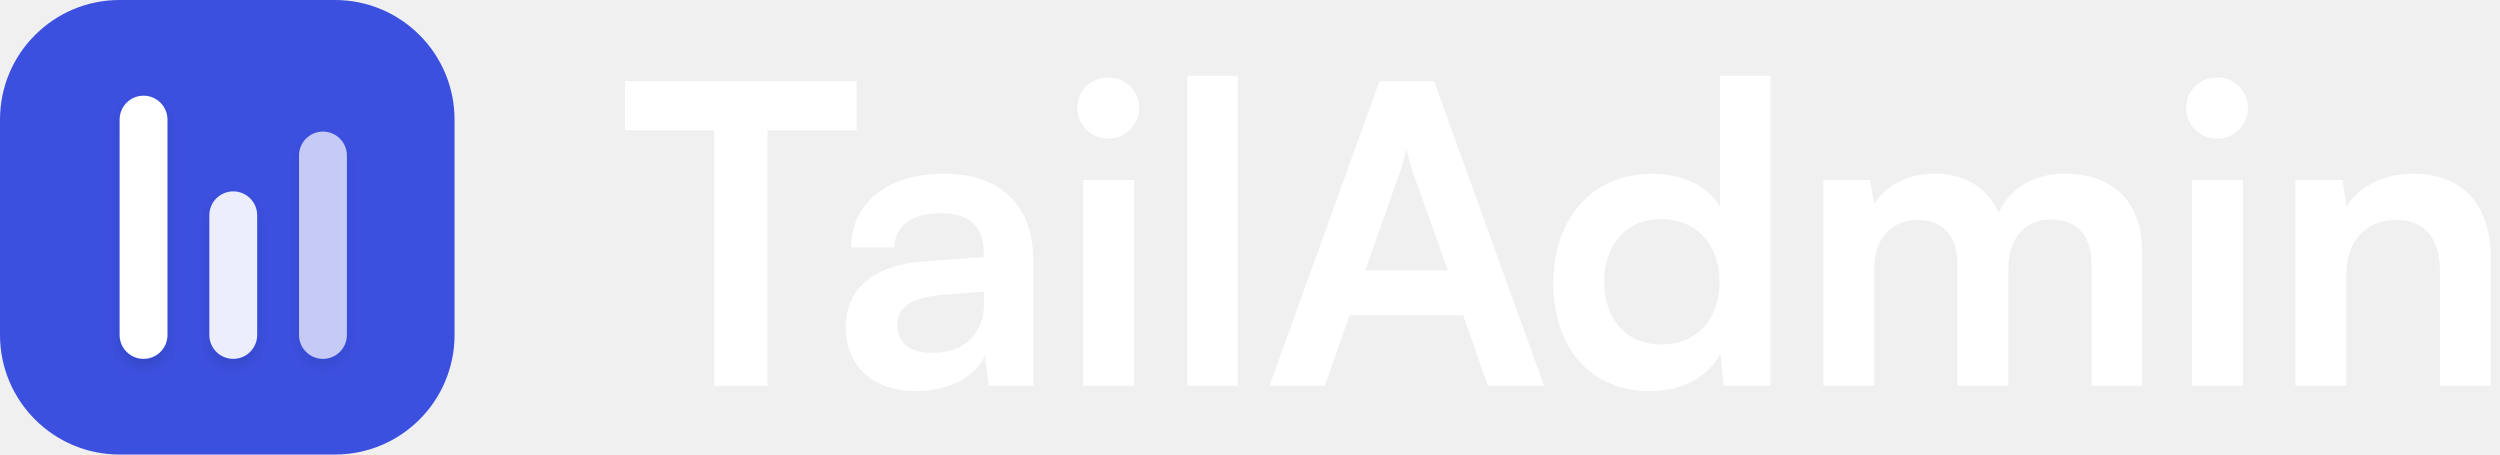
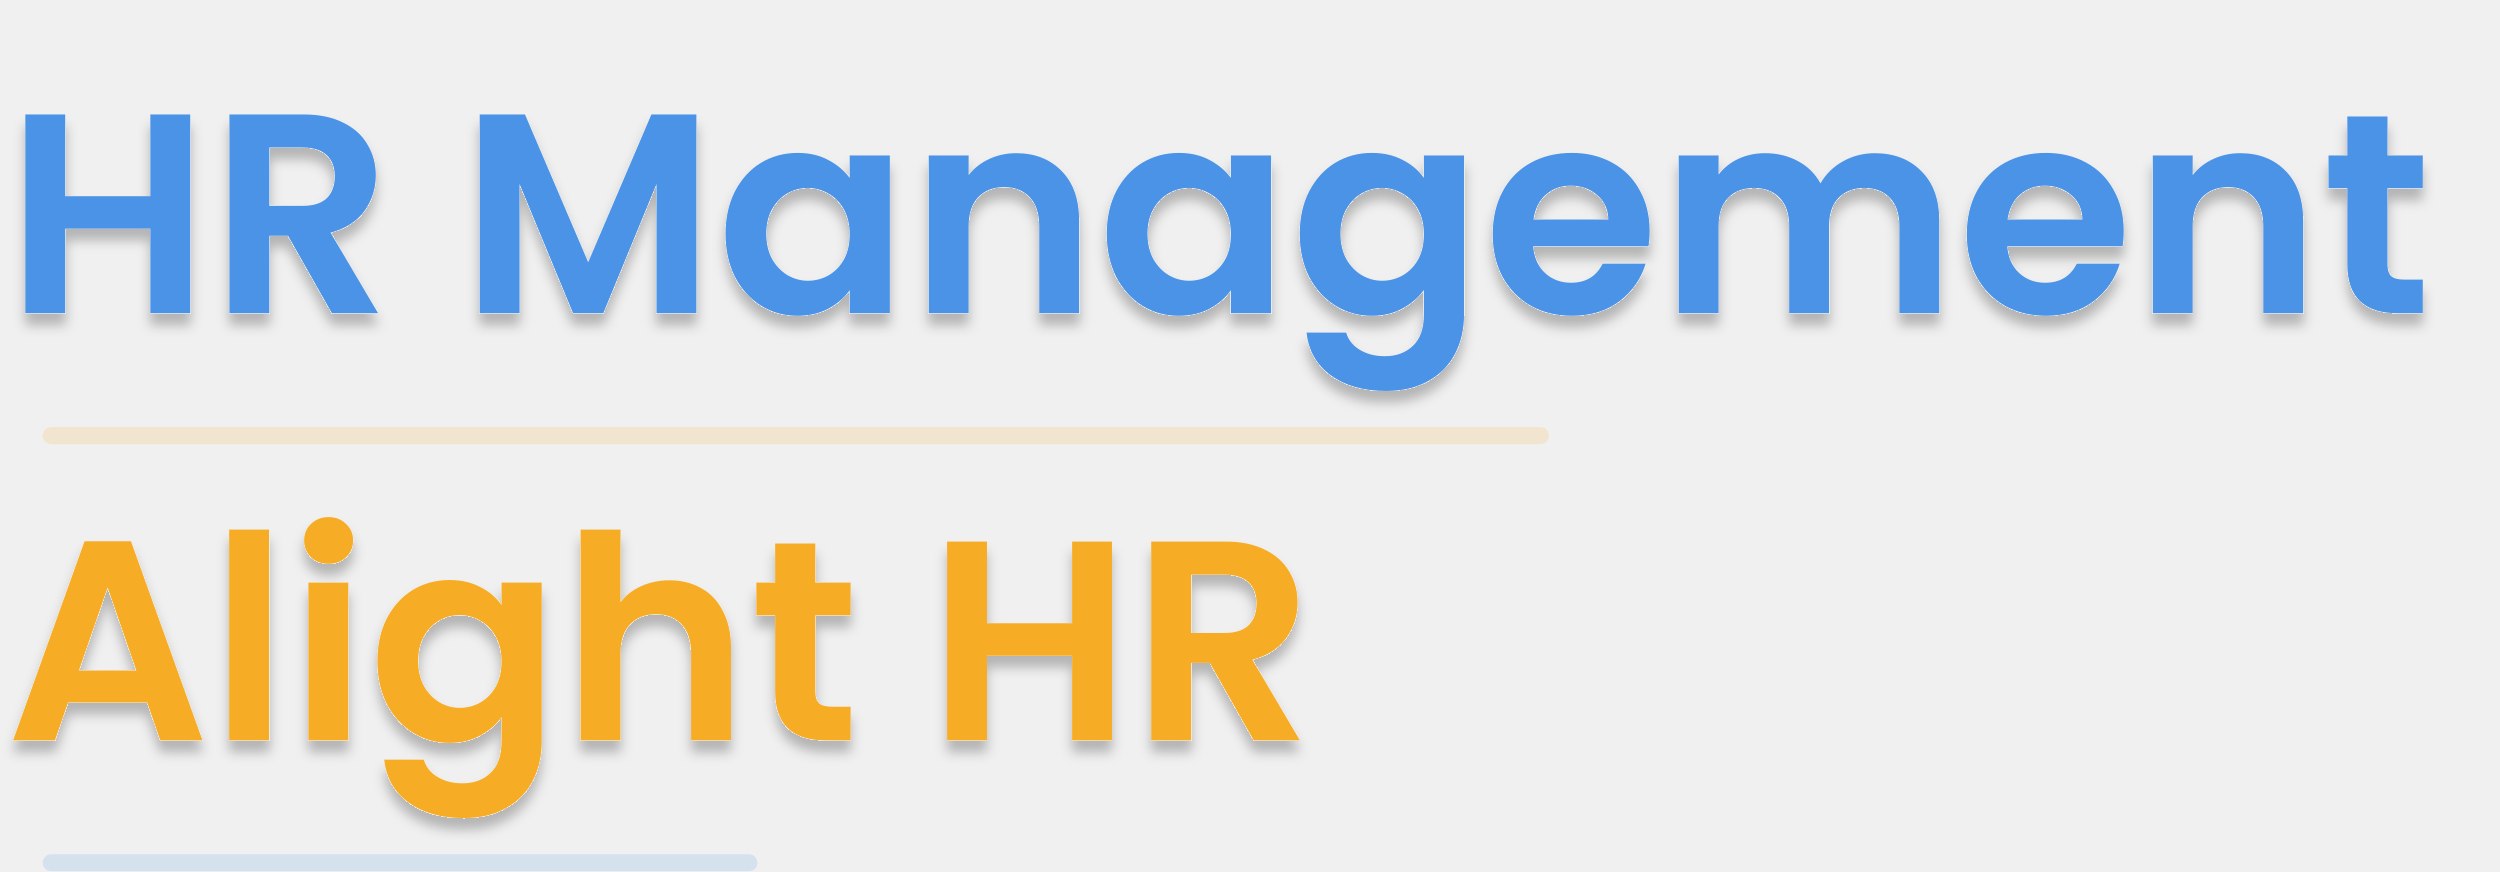
- <svg xmlns="http://www.w3.org/2000/svg" width="176" height="32" viewBox="0 0 176 32" fill="none">
-   <path d="M44 9.176H50.277V27.157H54.032V9.176H60.309V5.715H44V9.176Z" fill="white" />
-   <path d="M64.5 27.539C66.758 27.539 68.724 26.512 69.34 25.016L69.604 27.157H72.743V18.357C72.743 14.339 70.337 12.227 66.436 12.227C62.505 12.227 59.924 14.28 59.924 17.419H62.974C62.974 15.893 64.148 15.013 66.26 15.013C68.079 15.013 69.252 15.805 69.252 17.771V18.093L64.91 18.416C61.478 18.68 59.542 20.352 59.542 23.021C59.542 25.749 61.42 27.539 64.5 27.539ZM65.673 24.84C64.06 24.84 63.18 24.195 63.18 22.875C63.18 21.701 64.031 20.968 66.26 20.763L69.281 20.528V21.291C69.281 23.52 67.873 24.84 65.673 24.84Z" fill="white" />
-   <path d="M78.047 9.763C79.221 9.763 80.189 8.795 80.189 7.592C80.189 6.389 79.221 5.451 78.047 5.451C76.816 5.451 75.847 6.389 75.847 7.592C75.847 8.795 76.816 9.763 78.047 9.763ZM76.258 27.157H79.837V12.667H76.258V27.157Z" fill="white" />
-   <path d="M87.142 27.157V5.333H83.593V27.157H87.142Z" fill="white" />
-   <path d="M93.272 27.157L95.003 22.2H103.011L104.742 27.157H108.702L100.958 5.715H97.115L89.371 27.157H93.272ZM98.552 12.109C98.758 11.523 98.933 10.877 99.022 10.467C99.08 10.907 99.285 11.552 99.462 12.109L101.926 19.032H96.118L98.552 12.109Z" fill="white" />
-   <path d="M116.158 27.539C118.358 27.539 120.236 26.571 121.116 24.899L121.35 27.157H124.636V5.333H121.086V14.515C120.177 13.077 118.388 12.227 116.364 12.227C111.993 12.227 109.353 15.453 109.353 19.971C109.353 24.459 111.964 27.539 116.158 27.539ZM116.95 24.253C114.457 24.253 112.932 22.435 112.932 19.853C112.932 17.272 114.457 15.424 116.95 15.424C119.444 15.424 121.057 17.243 121.057 19.853C121.057 22.464 119.444 24.253 116.95 24.253Z" fill="white" />
-   <path d="M131.944 27.157V18.944C131.944 16.597 133.322 15.483 135.024 15.483C136.725 15.483 137.81 16.568 137.81 18.592V27.157H141.389V18.944C141.389 16.568 142.709 15.453 144.44 15.453C146.141 15.453 147.256 16.539 147.256 18.621V27.157H150.805V17.683C150.805 14.339 148.869 12.227 145.349 12.227C143.149 12.227 141.448 13.312 140.714 14.984C139.952 13.312 138.426 12.227 136.226 12.227C134.144 12.227 132.677 13.165 131.944 14.368L131.65 12.667H128.365V27.157H131.944Z" fill="white" />
-   <path d="M156.107 9.763C157.281 9.763 158.249 8.795 158.249 7.592C158.249 6.389 157.281 5.451 156.107 5.451C154.875 5.451 153.907 6.389 153.907 7.592C153.907 8.795 154.875 9.763 156.107 9.763ZM154.318 27.157H157.897V12.667H154.318V27.157Z" fill="white" />
-   <path d="M165.173 27.157V19.355C165.173 17.008 166.522 15.483 168.722 15.483C170.57 15.483 171.773 16.656 171.773 19.091V27.157H175.351V18.24C175.351 14.485 173.474 12.227 169.837 12.227C167.871 12.227 166.111 13.077 165.202 14.544L164.909 12.667H161.594V27.157H165.173Z" fill="white" />
-   <path d="M0 8.421C0 3.77 3.77 0 8.421 0H23.579C28.23 0 32 3.77 32 8.421V23.579C32 28.23 28.23 32 23.579 32H8.421C3.77 32 0 28.23 0 23.579V8.421Z" fill="#3C50E0" />
-   <g filter="url(#filter0_d_506_10589)">
-     <path d="M8.421 8.421C8.421 7.491 9.175 6.737 10.106 6.737V6.737C11.036 6.737 11.79 7.491 11.79 8.421V23.579C11.79 24.509 11.036 25.263 10.106 25.263V25.263C9.175 25.263 8.421 24.509 8.421 23.579V8.421Z" fill="white" />
+ <svg xmlns="http://www.w3.org/2000/svg" width="878" height="306" viewBox="0 0 878 306" fill="none">
+   <g filter="url(#filter0_d_107_2351)">
+     <path d="M66.8 40.2V110H52.8V80.3H22.9V110H8.9V40.2H22.9V68.9H52.8V40.2H66.8ZM116.58 110L101.18 82.8H94.58V110H80.58V40.2H106.78C112.18 40.2 116.78 41.167 120.58 43.1C124.38 44.967 127.213 47.533 129.08 50.8C131.013 54 131.98 57.6 131.98 61.6C131.98 66.2 130.646 70.367 127.98 74.1C125.313 77.767 121.346 80.3 116.08 81.7L132.78 110H116.58ZM94.58 72.3H106.28C110.08 72.3 112.913 71.4 114.78 69.6C116.646 67.733 117.58 65.167 117.58 61.9C117.58 58.7 116.646 56.233 114.78 54.5C112.913 52.7 110.08 51.8 106.28 51.8H94.58V72.3ZM244.57 40.2V110H230.57V64.6L211.87 110H201.27L182.47 64.6V110H168.47V40.2H184.37L206.57 92.1L228.77 40.2H244.57ZM254.812 82.1C254.812 76.5 255.912 71.533 258.112 67.2C260.378 62.867 263.412 59.533 267.212 57.2C271.078 54.867 275.378 53.7 280.112 53.7C284.245 53.7 287.845 54.533 290.912 56.2C294.045 57.867 296.545 59.967 298.412 62.5V54.6H312.512V110H298.412V101.9C296.612 104.5 294.112 106.667 290.912 108.4C287.778 110.067 284.145 110.9 280.012 110.9C275.345 110.9 271.078 109.7 267.212 107.3C263.412 104.9 260.378 101.533 258.112 97.2C255.912 92.8 254.812 87.767 254.812 82.1ZM298.412 82.3C298.412 78.9 297.745 76 296.412 73.6C295.078 71.133 293.278 69.267 291.012 68C288.745 66.667 286.312 66 283.712 66C281.112 66 278.712 66.633 276.512 67.9C274.312 69.167 272.512 71.033 271.112 73.5C269.778 75.9 269.112 78.767 269.112 82.1C269.112 85.433 269.778 88.367 271.112 90.9C272.512 93.367 274.312 95.267 276.512 96.6C278.778 97.933 281.178 98.6 283.712 98.6C286.312 98.6 288.745 97.967 291.012 96.7C293.278 95.367 295.078 93.5 296.412 91.1C297.745 88.633 298.412 85.7 298.412 82.3ZM356.885 53.8C363.485 53.8 368.818 55.9 372.885 60.1C376.952 64.233 378.985 70.033 378.985 77.5V110H364.985V79.4C364.985 75 363.885 71.633 361.685 69.3C359.485 66.9 356.485 65.7 352.685 65.7C348.818 65.7 345.752 66.9 343.485 69.3C341.285 71.633 340.185 75 340.185 79.4V110H326.185V54.6H340.185V61.5C342.052 59.1 344.418 57.233 347.285 55.9C350.218 54.5 353.418 53.8 356.885 53.8ZM388.698 82.1C388.698 76.5 389.798 71.533 391.998 67.2C394.265 62.867 397.298 59.533 401.098 57.2C404.965 54.867 409.265 53.7 413.998 53.7C418.132 53.7 421.732 54.533 424.798 56.2C427.932 57.867 430.432 59.967 432.298 62.5V54.6H446.398V110H432.298V101.9C430.498 104.5 427.998 106.667 424.798 108.4C421.665 110.067 418.032 110.9 413.898 110.9C409.232 110.9 404.965 109.7 401.098 107.3C397.298 104.9 394.265 101.533 391.998 97.2C389.798 92.8 388.698 87.767 388.698 82.1ZM432.298 82.3C432.298 78.9 431.632 76 430.298 73.6C428.965 71.133 427.165 69.267 424.898 68C422.632 66.667 420.198 66 417.598 66C414.998 66 412.598 66.633 410.398 67.9C408.198 69.167 406.398 71.033 404.998 73.5C403.665 75.9 402.998 78.767 402.998 82.1C402.998 85.433 403.665 88.367 404.998 90.9C406.398 93.367 408.198 95.267 410.398 96.6C412.665 97.933 415.065 98.6 417.598 98.6C420.198 98.6 422.632 97.967 424.898 96.7C427.165 95.367 428.965 93.5 430.298 91.1C431.632 88.633 432.298 85.7 432.298 82.3ZM481.772 53.7C485.905 53.7 489.539 54.533 492.672 56.2C495.805 57.8 498.272 59.9 500.072 62.5V54.6H514.172V110.4C514.172 115.533 513.139 120.1 511.072 124.1C509.005 128.167 505.905 131.367 501.772 133.7C497.639 136.1 492.639 137.3 486.772 137.3C478.905 137.3 472.439 135.467 467.372 131.8C462.372 128.133 459.539 123.133 458.872 116.8H472.772C473.505 119.333 475.072 121.333 477.472 122.8C479.939 124.333 482.905 125.1 486.372 125.1C490.439 125.1 493.739 123.867 496.272 121.4C498.805 119 500.072 115.333 500.072 110.4V101.8C498.272 104.4 495.772 106.567 492.572 108.3C489.439 110.033 485.839 110.9 481.772 110.9C477.105 110.9 472.839 109.7 468.972 107.3C465.105 104.9 462.039 101.533 459.772 97.2C457.572 92.8 456.472 87.767 456.472 82.1C456.472 76.5 457.572 71.533 459.772 67.2C462.039 62.867 465.072 59.533 468.872 57.2C472.739 54.867 477.039 53.7 481.772 53.7ZM500.072 82.3C500.072 78.9 499.405 76 498.072 73.6C496.739 71.133 494.939 69.267 492.672 68C490.405 66.667 487.972 66 485.372 66C482.772 66 480.372 66.633 478.172 67.9C475.972 69.167 474.172 71.033 472.772 73.5C471.439 75.9 470.772 78.767 470.772 82.1C470.772 85.433 471.439 88.367 472.772 90.9C474.172 93.367 475.972 95.267 478.172 96.6C480.439 97.933 482.839 98.6 485.372 98.6C487.972 98.6 490.405 97.967 492.672 96.7C494.939 95.367 496.739 93.5 498.072 91.1C499.405 88.633 500.072 85.7 500.072 82.3ZM579.345 81.1C579.345 83.1 579.212 84.9 578.945 86.5H538.445C538.779 90.5 540.179 93.633 542.645 95.9C545.112 98.167 548.145 99.3 551.745 99.3C556.945 99.3 560.645 97.067 562.845 92.6H577.945C576.345 97.933 573.279 102.333 568.745 105.8C564.212 109.2 558.645 110.9 552.045 110.9C546.712 110.9 541.912 109.733 537.645 107.4C533.445 105 530.145 101.633 527.745 97.3C525.412 92.967 524.245 87.967 524.245 82.3C524.245 76.567 525.412 71.533 527.745 67.2C530.079 62.867 533.345 59.533 537.545 57.2C541.745 54.867 546.579 53.7 552.045 53.7C557.312 53.7 562.012 54.833 566.145 57.1C570.345 59.367 573.579 62.6 575.845 66.8C578.179 70.933 579.345 75.7 579.345 81.1ZM564.845 77.1C564.779 73.5 563.479 70.633 560.945 68.5C558.412 66.3 555.312 65.2 551.645 65.2C548.179 65.2 545.245 66.267 542.845 68.4C540.512 70.467 539.079 73.367 538.545 77.1H564.845ZM658.364 53.8C665.164 53.8 670.631 55.9 674.764 60.1C678.964 64.233 681.064 70.033 681.064 77.5V110H667.064V79.4C667.064 75.067 665.964 71.767 663.764 69.5C661.564 67.167 658.564 66 654.764 66C650.964 66 647.931 67.167 645.664 69.5C643.464 71.767 642.364 75.067 642.364 79.4V110H628.364V79.4C628.364 75.067 627.264 71.767 625.064 69.5C622.864 67.167 619.864 66 616.064 66C612.197 66 609.131 67.167 606.864 69.5C604.664 71.767 603.564 75.067 603.564 79.4V110H589.564V54.6H603.564V61.3C605.364 58.967 607.664 57.133 610.464 55.8C613.331 54.467 616.464 53.8 619.864 53.8C624.197 53.8 628.064 54.733 631.464 56.6C634.864 58.4 637.497 61 639.364 64.4C641.164 61.2 643.764 58.633 647.164 56.7C650.631 54.767 654.364 53.8 658.364 53.8ZM745.849 81.1C745.849 83.1 745.716 84.9 745.449 86.5H704.949C705.283 90.5 706.683 93.633 709.149 95.9C711.616 98.167 714.649 99.3 718.249 99.3C723.449 99.3 727.149 97.067 729.349 92.6H744.449C742.849 97.933 739.783 102.333 735.249 105.8C730.716 109.2 725.149 110.9 718.549 110.9C713.216 110.9 708.416 109.733 704.149 107.4C699.949 105 696.649 101.633 694.249 97.3C691.916 92.967 690.749 87.967 690.749 82.3C690.749 76.567 691.916 71.533 694.249 67.2C696.583 62.867 699.849 59.533 704.049 57.2C708.249 54.867 713.083 53.7 718.549 53.7C723.816 53.7 728.516 54.833 732.649 57.1C736.849 59.367 740.083 62.6 742.349 66.8C744.683 70.933 745.849 75.7 745.849 81.1ZM731.349 77.1C731.283 73.5 729.983 70.633 727.449 68.5C724.916 66.3 721.816 65.2 718.149 65.2C714.683 65.2 711.749 66.267 709.349 68.4C707.016 70.467 705.583 73.367 705.049 77.1H731.349ZM786.768 53.8C793.368 53.8 798.701 55.9 802.768 60.1C806.835 64.233 808.868 70.033 808.868 77.5V110H794.868V79.4C794.868 75 793.768 71.633 791.568 69.3C789.368 66.9 786.368 65.7 782.568 65.7C778.701 65.7 775.635 66.9 773.368 69.3C771.168 71.633 770.068 75 770.068 79.4V110H756.068V54.6H770.068V61.5C771.935 59.1 774.301 57.233 777.168 55.9C780.101 54.5 783.301 53.8 786.768 53.8ZM838.481 66.1V92.9C838.481 94.767 838.915 96.133 839.781 97C840.715 97.8 842.248 98.2 844.381 98.2H850.881V110H842.081C830.281 110 824.381 104.267 824.381 92.8V66.1H817.781V54.6H824.381V40.9H838.481V54.6H850.881V66.1H838.481Z" fill="#4B93E7" />
+     <path d="M51.7 246.7H23.9L19.3 260H4.6L29.7 190.1H46L71.1 260H56.3L51.7 246.7ZM47.9 235.5L37.8 206.3L27.7 235.5H47.9ZM94.482 186V260H80.482V186H94.482ZM115.414 198C112.947 198 110.881 197.233 109.214 195.7C107.614 194.1 106.814 192.133 106.814 189.8C106.814 187.467 107.614 185.533 109.214 184C110.881 182.4 112.947 181.6 115.414 181.6C117.881 181.6 119.914 182.4 121.514 184C123.181 185.533 124.014 187.467 124.014 189.8C124.014 192.133 123.181 194.1 121.514 195.7C119.914 197.233 117.881 198 115.414 198ZM122.314 204.6V260H108.314V204.6H122.314ZM157.846 203.7C161.979 203.7 165.613 204.533 168.746 206.2C171.879 207.8 174.346 209.9 176.146 212.5V204.6H190.246V260.4C190.246 265.533 189.213 270.1 187.146 274.1C185.079 278.167 181.979 281.367 177.846 283.7C173.713 286.1 168.713 287.3 162.846 287.3C154.979 287.3 148.513 285.467 143.446 281.8C138.446 278.133 135.613 273.133 134.946 266.8H148.846C149.579 269.333 151.146 271.333 153.546 272.8C156.013 274.333 158.979 275.1 162.446 275.1C166.513 275.1 169.813 273.867 172.346 271.4C174.879 269 176.146 265.333 176.146 260.4V251.8C174.346 254.4 171.846 256.567 168.646 258.3C165.513 260.033 161.913 260.9 157.846 260.9C153.179 260.9 148.913 259.7 145.046 257.3C141.179 254.9 138.113 251.533 135.846 247.2C133.646 242.8 132.546 237.767 132.546 232.1C132.546 226.5 133.646 221.533 135.846 217.2C138.113 212.867 141.146 209.533 144.946 207.2C148.813 204.867 153.113 203.7 157.846 203.7ZM176.146 232.3C176.146 228.9 175.479 226 174.146 223.6C172.813 221.133 171.013 219.267 168.746 218C166.479 216.667 164.046 216 161.446 216C158.846 216 156.446 216.633 154.246 217.9C152.046 219.167 150.246 221.033 148.846 223.5C147.513 225.9 146.846 228.767 146.846 232.1C146.846 235.433 147.513 238.367 148.846 240.9C150.246 243.367 152.046 245.267 154.246 246.6C156.513 247.933 158.913 248.6 161.446 248.6C164.046 248.6 166.479 247.967 168.746 246.7C171.013 245.367 172.813 243.5 174.146 241.1C175.479 238.633 176.146 235.7 176.146 232.3ZM235.12 203.8C239.32 203.8 243.053 204.733 246.32 206.6C249.586 208.4 252.12 211.1 253.92 214.7C255.786 218.233 256.72 222.5 256.72 227.5V260H242.72V229.4C242.72 225 241.62 221.633 239.42 219.3C237.22 216.9 234.22 215.7 230.42 215.7C226.553 215.7 223.486 216.9 221.22 219.3C219.02 221.633 217.92 225 217.92 229.4V260H203.92V186H217.92V211.5C219.72 209.1 222.12 207.233 225.12 205.9C228.12 204.5 231.453 203.8 235.12 203.8ZM286.333 216.1V242.9C286.333 244.767 286.766 246.133 287.633 247C288.566 247.8 290.099 248.2 292.233 248.2H298.733V260H289.933C278.133 260 272.233 254.267 272.233 242.8V216.1H265.633V204.6H272.233V190.9H286.333V204.6H298.733V216.1H286.333ZM390.53 190.2V260H376.53V230.3H346.63V260H332.63V190.2H346.63V218.9H376.53V190.2H390.53ZM440.31 260L424.91 232.8H418.31V260H404.31V190.2H430.51C435.91 190.2 440.51 191.167 444.31 193.1C448.11 194.967 450.943 197.533 452.81 200.8C454.743 204 455.71 207.6 455.71 211.6C455.71 216.2 454.377 220.367 451.71 224.1C449.043 227.767 445.077 230.3 439.81 231.7L456.51 260H440.31ZM418.31 222.3H430.01C433.81 222.3 436.643 221.4 438.51 219.6C440.377 217.733 441.31 215.167 441.31 211.9C441.31 208.7 440.377 206.233 438.51 204.5C436.643 202.7 433.81 201.8 430.01 201.8H418.31V222.3Z" fill="#F7AC25" />
  </g>
-   <g opacity="0.9" filter="url(#filter1_d_506_10589)">
-     <path d="M14.737 15.158C14.737 14.227 15.491 13.473 16.421 13.473V13.473C17.351 13.473 18.105 14.227 18.105 15.158V23.579C18.105 24.509 17.351 25.263 16.421 25.263V25.263C15.491 25.263 14.737 24.509 14.737 23.579V15.158Z" fill="white" />
-   </g>
-   <g opacity="0.7" filter="url(#filter2_d_506_10589)">
-     <path d="M21.052 10.947C21.052 10.017 21.806 9.263 22.736 9.263V9.263C23.667 9.263 24.421 10.017 24.421 10.947V23.578C24.421 24.509 23.667 25.263 22.736 25.263V25.263C21.806 25.263 21.052 24.509 21.052 23.578V10.947Z" fill="white" />
-   </g>
+   <rect opacity="0.16" x="15" y="150" width="529" height="6" rx="3" fill="#F7AC25" />
+   <rect opacity="0.16" x="15" y="300" width="251" height="6" rx="3" fill="#4B93E7" />
  <defs>
-     <filter id="filter0_d_506_10589" x="7.421" y="6.237" width="5.369" height="20.526" filterUnits="userSpaceOnUse" color-interpolation-filters="sRGB">
+     <filter id="filter0_d_107_2351" x="0.6" y="40.2" width="854.281" height="255.1" filterUnits="userSpaceOnUse" color-interpolation-filters="sRGB">
      <feFlood flood-opacity="0" result="BackgroundImageFix" />
      <feColorMatrix in="SourceAlpha" type="matrix" values="0 0 0 0 0 0 0 0 0 0 0 0 0 0 0 0 0 0 127 0" result="hardAlpha" />
-       <feOffset dy="0.5" />
-       <feGaussianBlur stdDeviation="0.5" />
+       <feOffset dy="4" />
+       <feGaussianBlur stdDeviation="2" />
      <feComposite in2="hardAlpha" operator="out" />
-       <feColorMatrix type="matrix" values="0 0 0 0 0 0 0 0 0 0 0 0 0 0 0 0 0 0 0.12 0" />
-       <feBlend mode="normal" in2="BackgroundImageFix" result="effect1_dropShadow_506_10589" />
-       <feBlend mode="normal" in="SourceGraphic" in2="effect1_dropShadow_506_10589" result="shape" />
-     </filter>
-     <filter id="filter1_d_506_10589" x="13.737" y="12.973" width="5.369" height="13.79" filterUnits="userSpaceOnUse" color-interpolation-filters="sRGB">
-       <feFlood flood-opacity="0" result="BackgroundImageFix" />
-       <feColorMatrix in="SourceAlpha" type="matrix" values="0 0 0 0 0 0 0 0 0 0 0 0 0 0 0 0 0 0 127 0" result="hardAlpha" />
-       <feOffset dy="0.5" />
-       <feGaussianBlur stdDeviation="0.5" />
-       <feComposite in2="hardAlpha" operator="out" />
-       <feColorMatrix type="matrix" values="0 0 0 0 0 0 0 0 0 0 0 0 0 0 0 0 0 0 0.12 0" />
-       <feBlend mode="normal" in2="BackgroundImageFix" result="effect1_dropShadow_506_10589" />
-       <feBlend mode="normal" in="SourceGraphic" in2="effect1_dropShadow_506_10589" result="shape" />
-     </filter>
-     <filter id="filter2_d_506_10589" x="20.052" y="8.763" width="5.369" height="18" filterUnits="userSpaceOnUse" color-interpolation-filters="sRGB">
-       <feFlood flood-opacity="0" result="BackgroundImageFix" />
-       <feColorMatrix in="SourceAlpha" type="matrix" values="0 0 0 0 0 0 0 0 0 0 0 0 0 0 0 0 0 0 127 0" result="hardAlpha" />
-       <feOffset dy="0.5" />
-       <feGaussianBlur stdDeviation="0.5" />
-       <feComposite in2="hardAlpha" operator="out" />
-       <feColorMatrix type="matrix" values="0 0 0 0 0 0 0 0 0 0 0 0 0 0 0 0 0 0 0.12 0" />
-       <feBlend mode="normal" in2="BackgroundImageFix" result="effect1_dropShadow_506_10589" />
-       <feBlend mode="normal" in="SourceGraphic" in2="effect1_dropShadow_506_10589" result="shape" />
+       <feColorMatrix type="matrix" values="0 0 0 0 0 0 0 0 0 0 0 0 0 0 0 0 0 0 0.25 0" />
+       <feBlend mode="normal" in2="BackgroundImageFix" result="effect1_dropShadow_107_2351" />
+       <feBlend mode="normal" in="SourceGraphic" in2="effect1_dropShadow_107_2351" result="shape" />
    </filter>
  </defs>
</svg>
